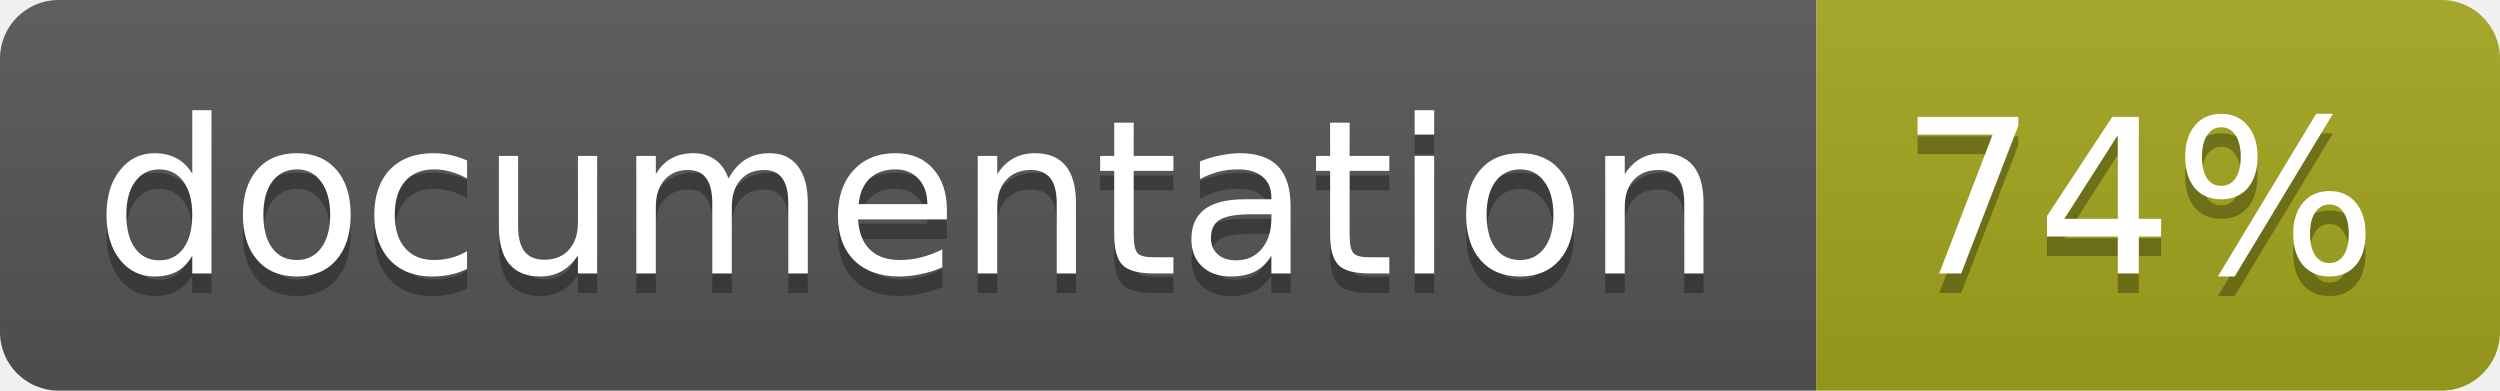
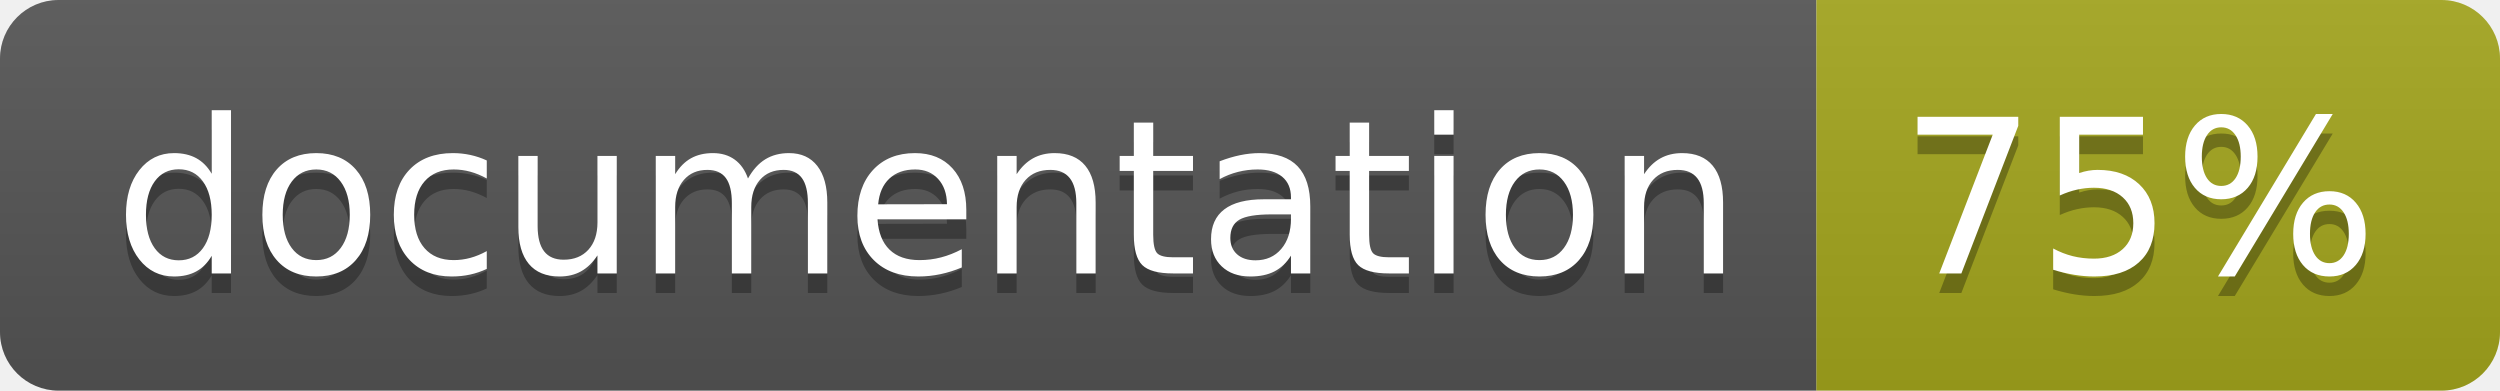
<svg xmlns="http://www.w3.org/2000/svg" width="128" height="20">
  <linearGradient id="b" x2="0" y2="100%">
    <stop offset="0" stop-color="#bbb" stop-opacity=".1" />
    <stop offset="1" stop-opacity=".1" />
  </linearGradient>
  <clipPath id="a">
    <rect width="128" height="20" rx="3" fill="#fff" />
  </clipPath>
  <g clip-path="url(#a)">
    <path fill="#555" d="M0 0h93v20H0z" />
    <path fill="#a4a61d" d="M93 0h35v20H93z" />
    <path fill="url(#b)" d="M0 0h128v20H0z" />
  </g>
-   <g fill="#fff" text-anchor="middle" font-family="DejaVu Sans,Verdana,Geneva,sans-serif" font-size="11">
-     <text x="46.5" y="15" fill="#010101" fill-opacity=".3">documentation</text>
-     <text x="46.5" y="14">documentation</text>
-     <text x="109.5" y="15" fill="#010101" fill-opacity=".3">74%</text>
-     <text x="109.5" y="14">74%</text>
+   <g fill="#fff" text-anchor="middle" font-family="DejaVu Sans,Verdana,Geneva,sans-serif" font-size="110">
+     <text x="475" y="150" fill="#010101" fill-opacity=".3" transform="scale(.1)" textLength="830">documentation</text>
+     <text x="475" y="140" transform="scale(.1)" textLength="830">documentation</text>
+     <text x="1095" y="150" fill="#010101" fill-opacity=".3" transform="scale(.1)" textLength="250">75%</text>
+     <text x="1095" y="140" transform="scale(.1)" textLength="250">75%</text>
  </g>
</svg>
